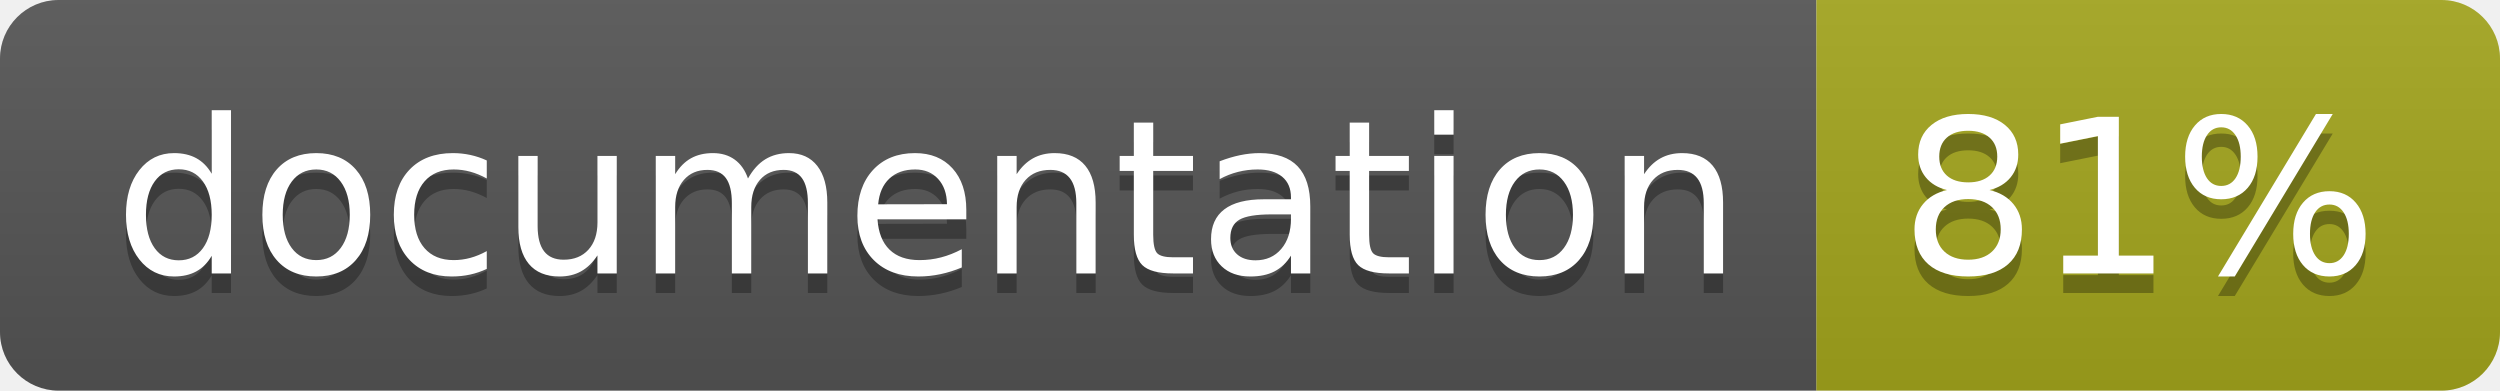
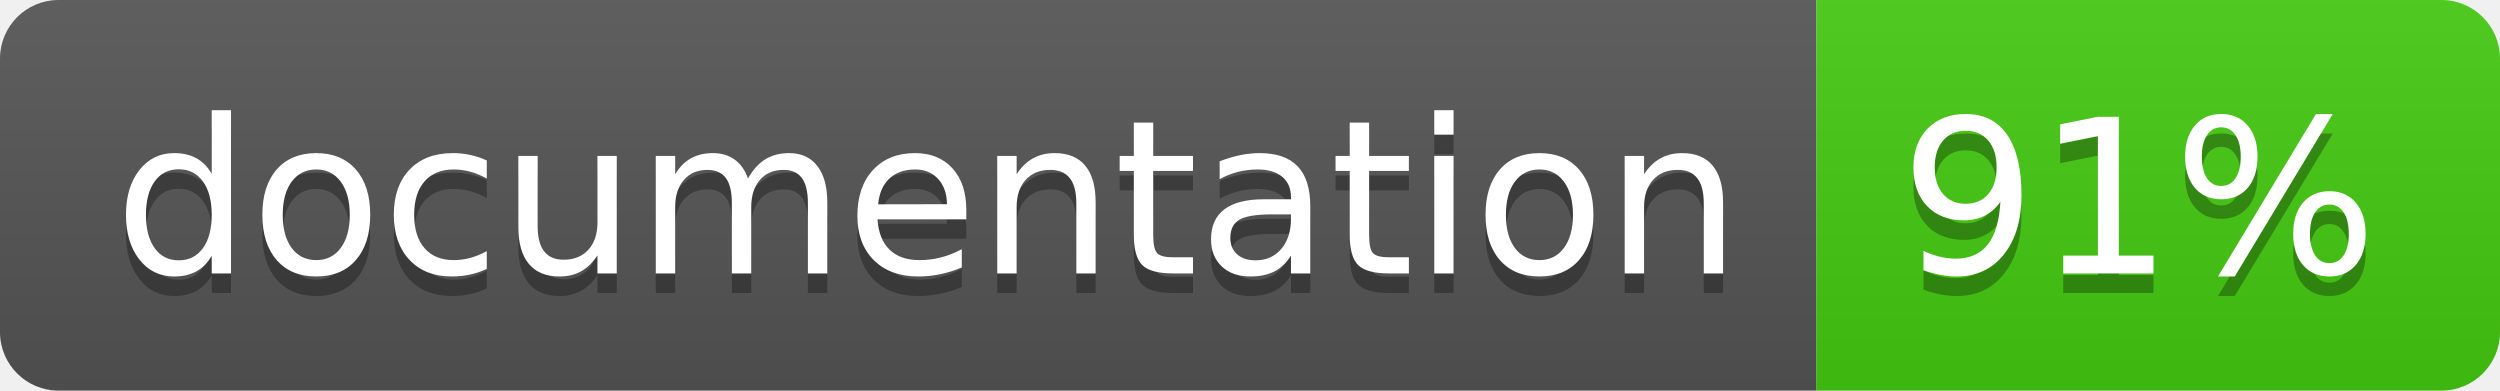
<svg xmlns="http://www.w3.org/2000/svg" width="128" height="20">
  <linearGradient id="b" x2="0" y2="100%">
    <stop offset="0" stop-color="#bbb" stop-opacity=".1" />
    <stop offset="1" stop-opacity=".1" />
  </linearGradient>
  <clipPath id="a">
    <rect width="128" height="20" rx="3" fill="#fff" />
  </clipPath>
  <g clip-path="url(#a)">
    <path fill="#555" d="M0 0h93v20H0z" />
-     <path fill="#a4a61d" d="M93 0h35v20H93z" />
+     <path fill="#4c1" d="M93 0h35v20H93z" />
    <path fill="url(#b)" d="M0 0h128v20H0z" />
  </g>
  <g fill="#fff" text-anchor="middle" font-family="DejaVu Sans,Verdana,Geneva,sans-serif" font-size="110">
    <text x="475" y="150" fill="#010101" fill-opacity=".3" transform="scale(.1)" textLength="830">
      documentation
    </text>
    <text x="475" y="140" transform="scale(.1)" textLength="830">
      documentation
    </text>
    <text x="1095" y="150" fill="#010101" fill-opacity=".3" transform="scale(.1)" textLength="250">
-       81%
+       91%
    </text>
    <text x="1095" y="140" transform="scale(.1)" textLength="250">
-       81%
+       91%
    </text>
  </g>
</svg>
